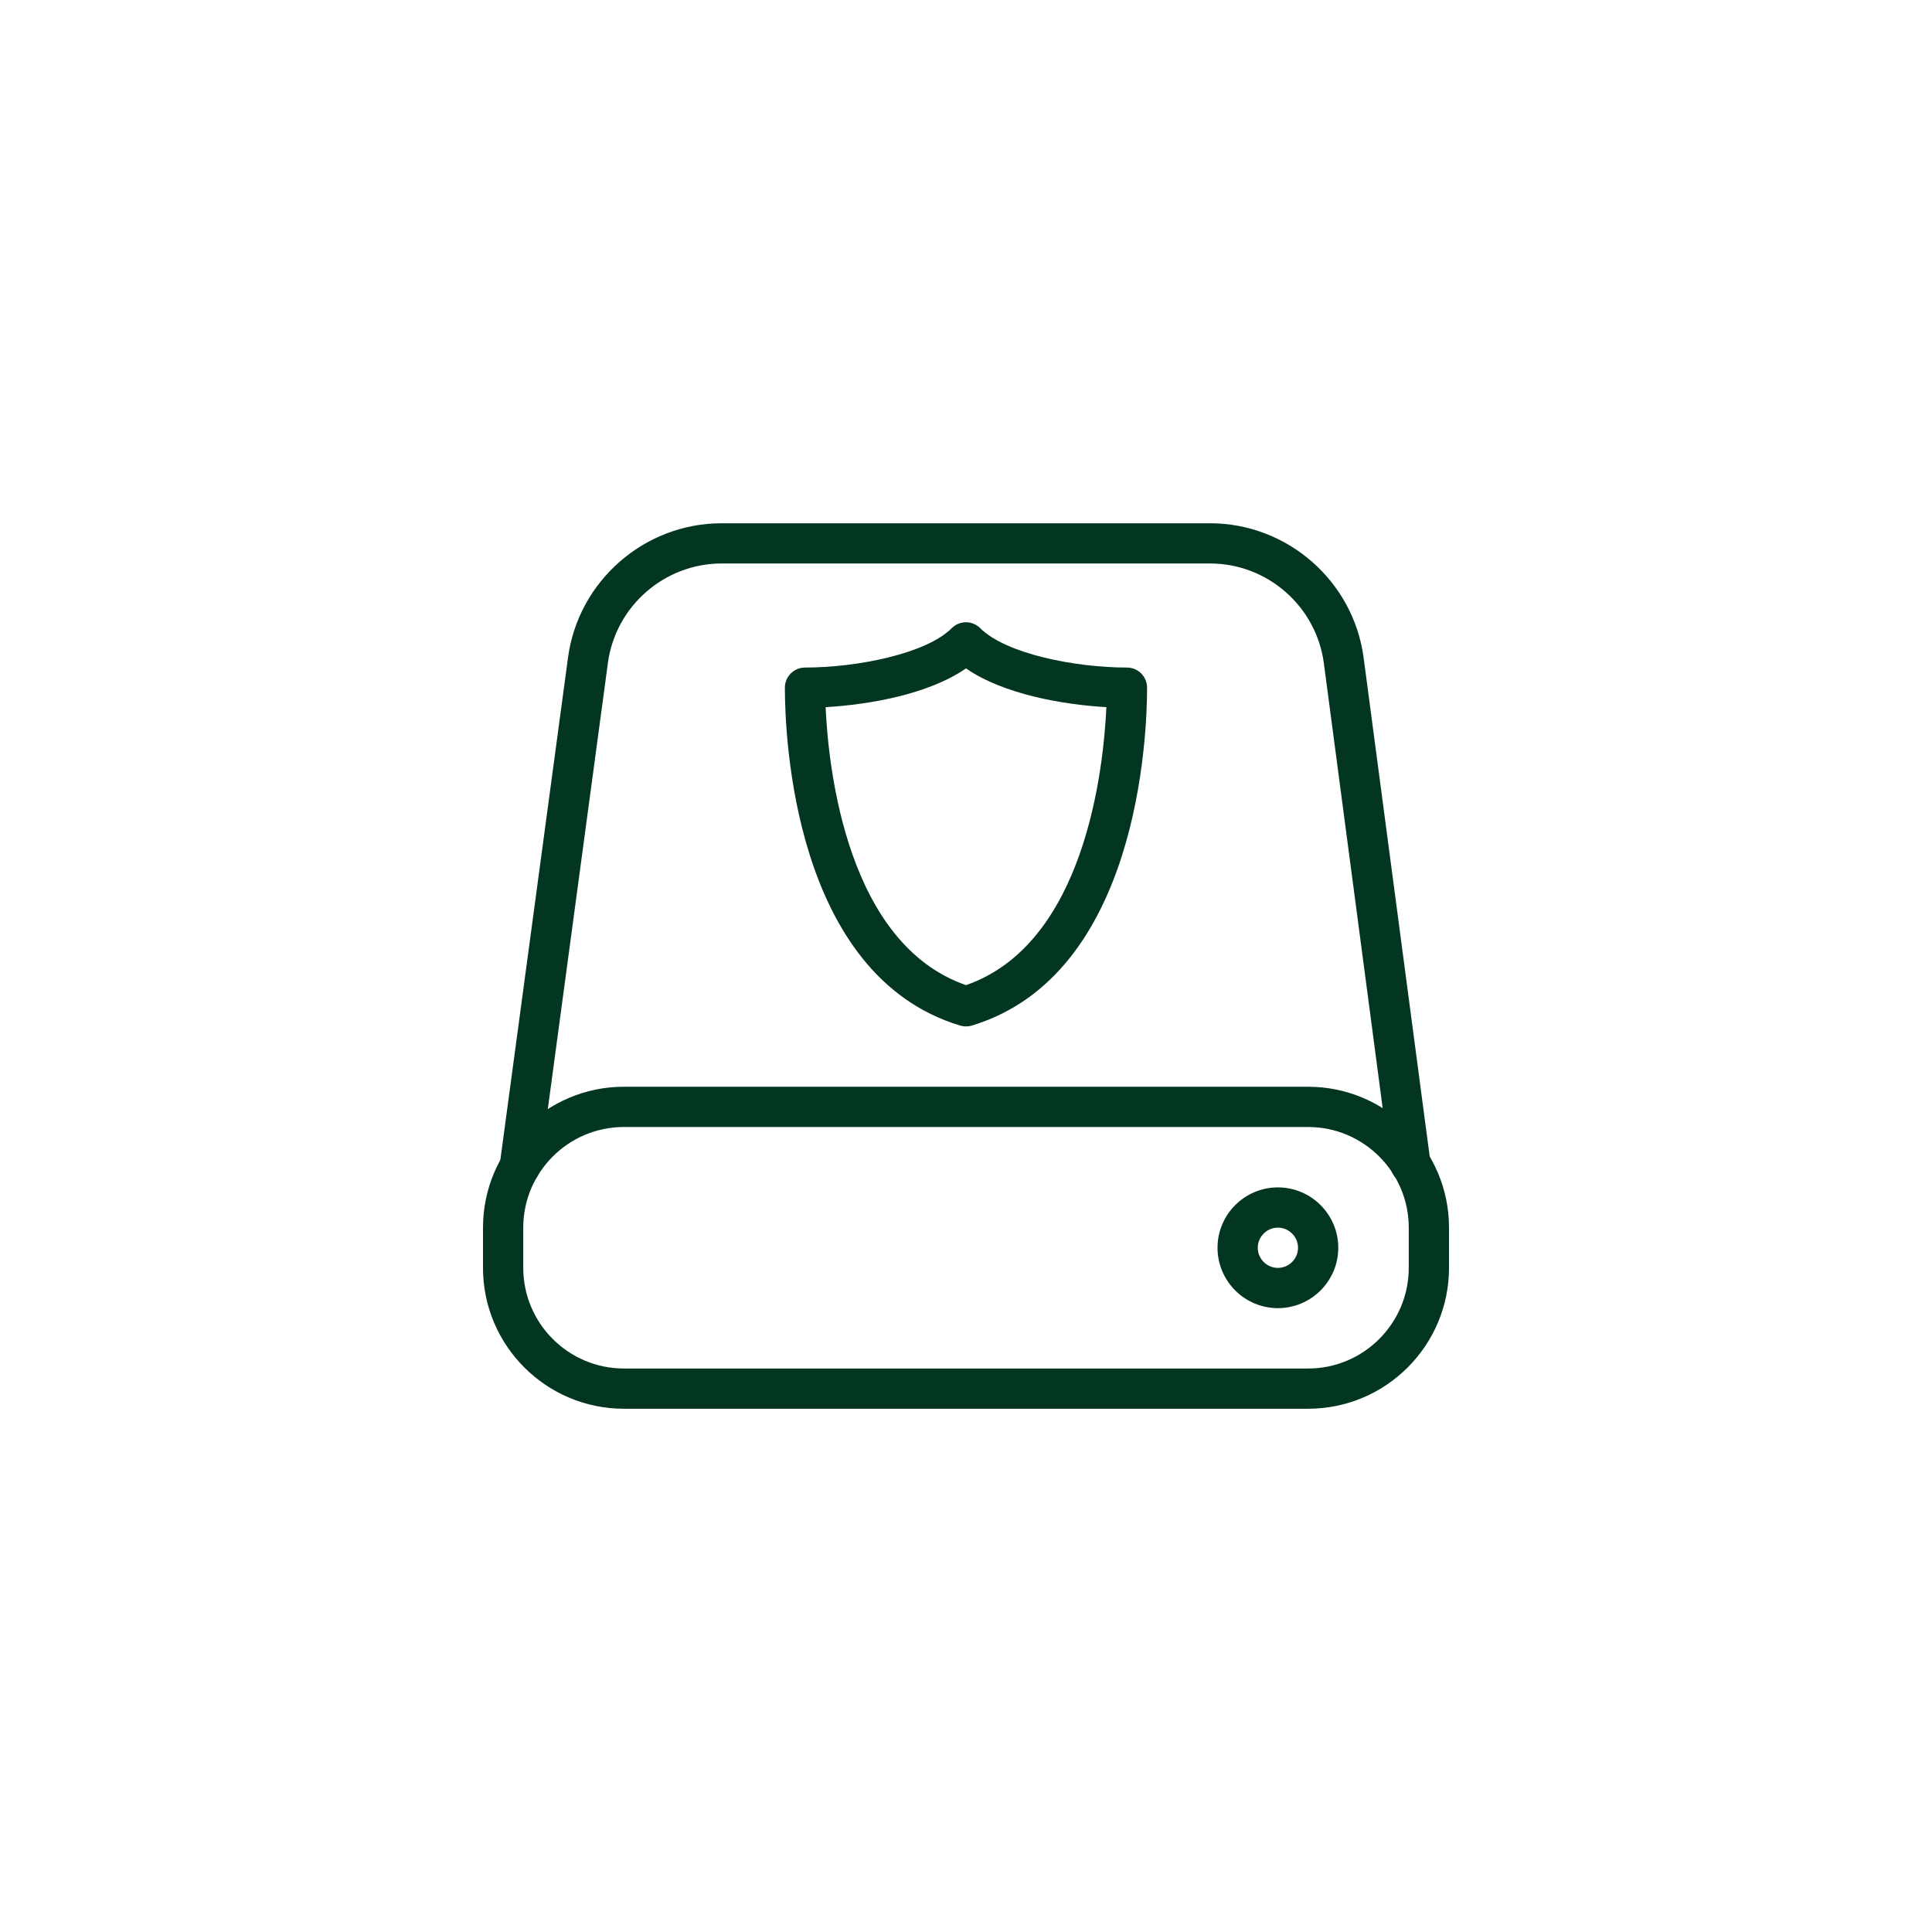
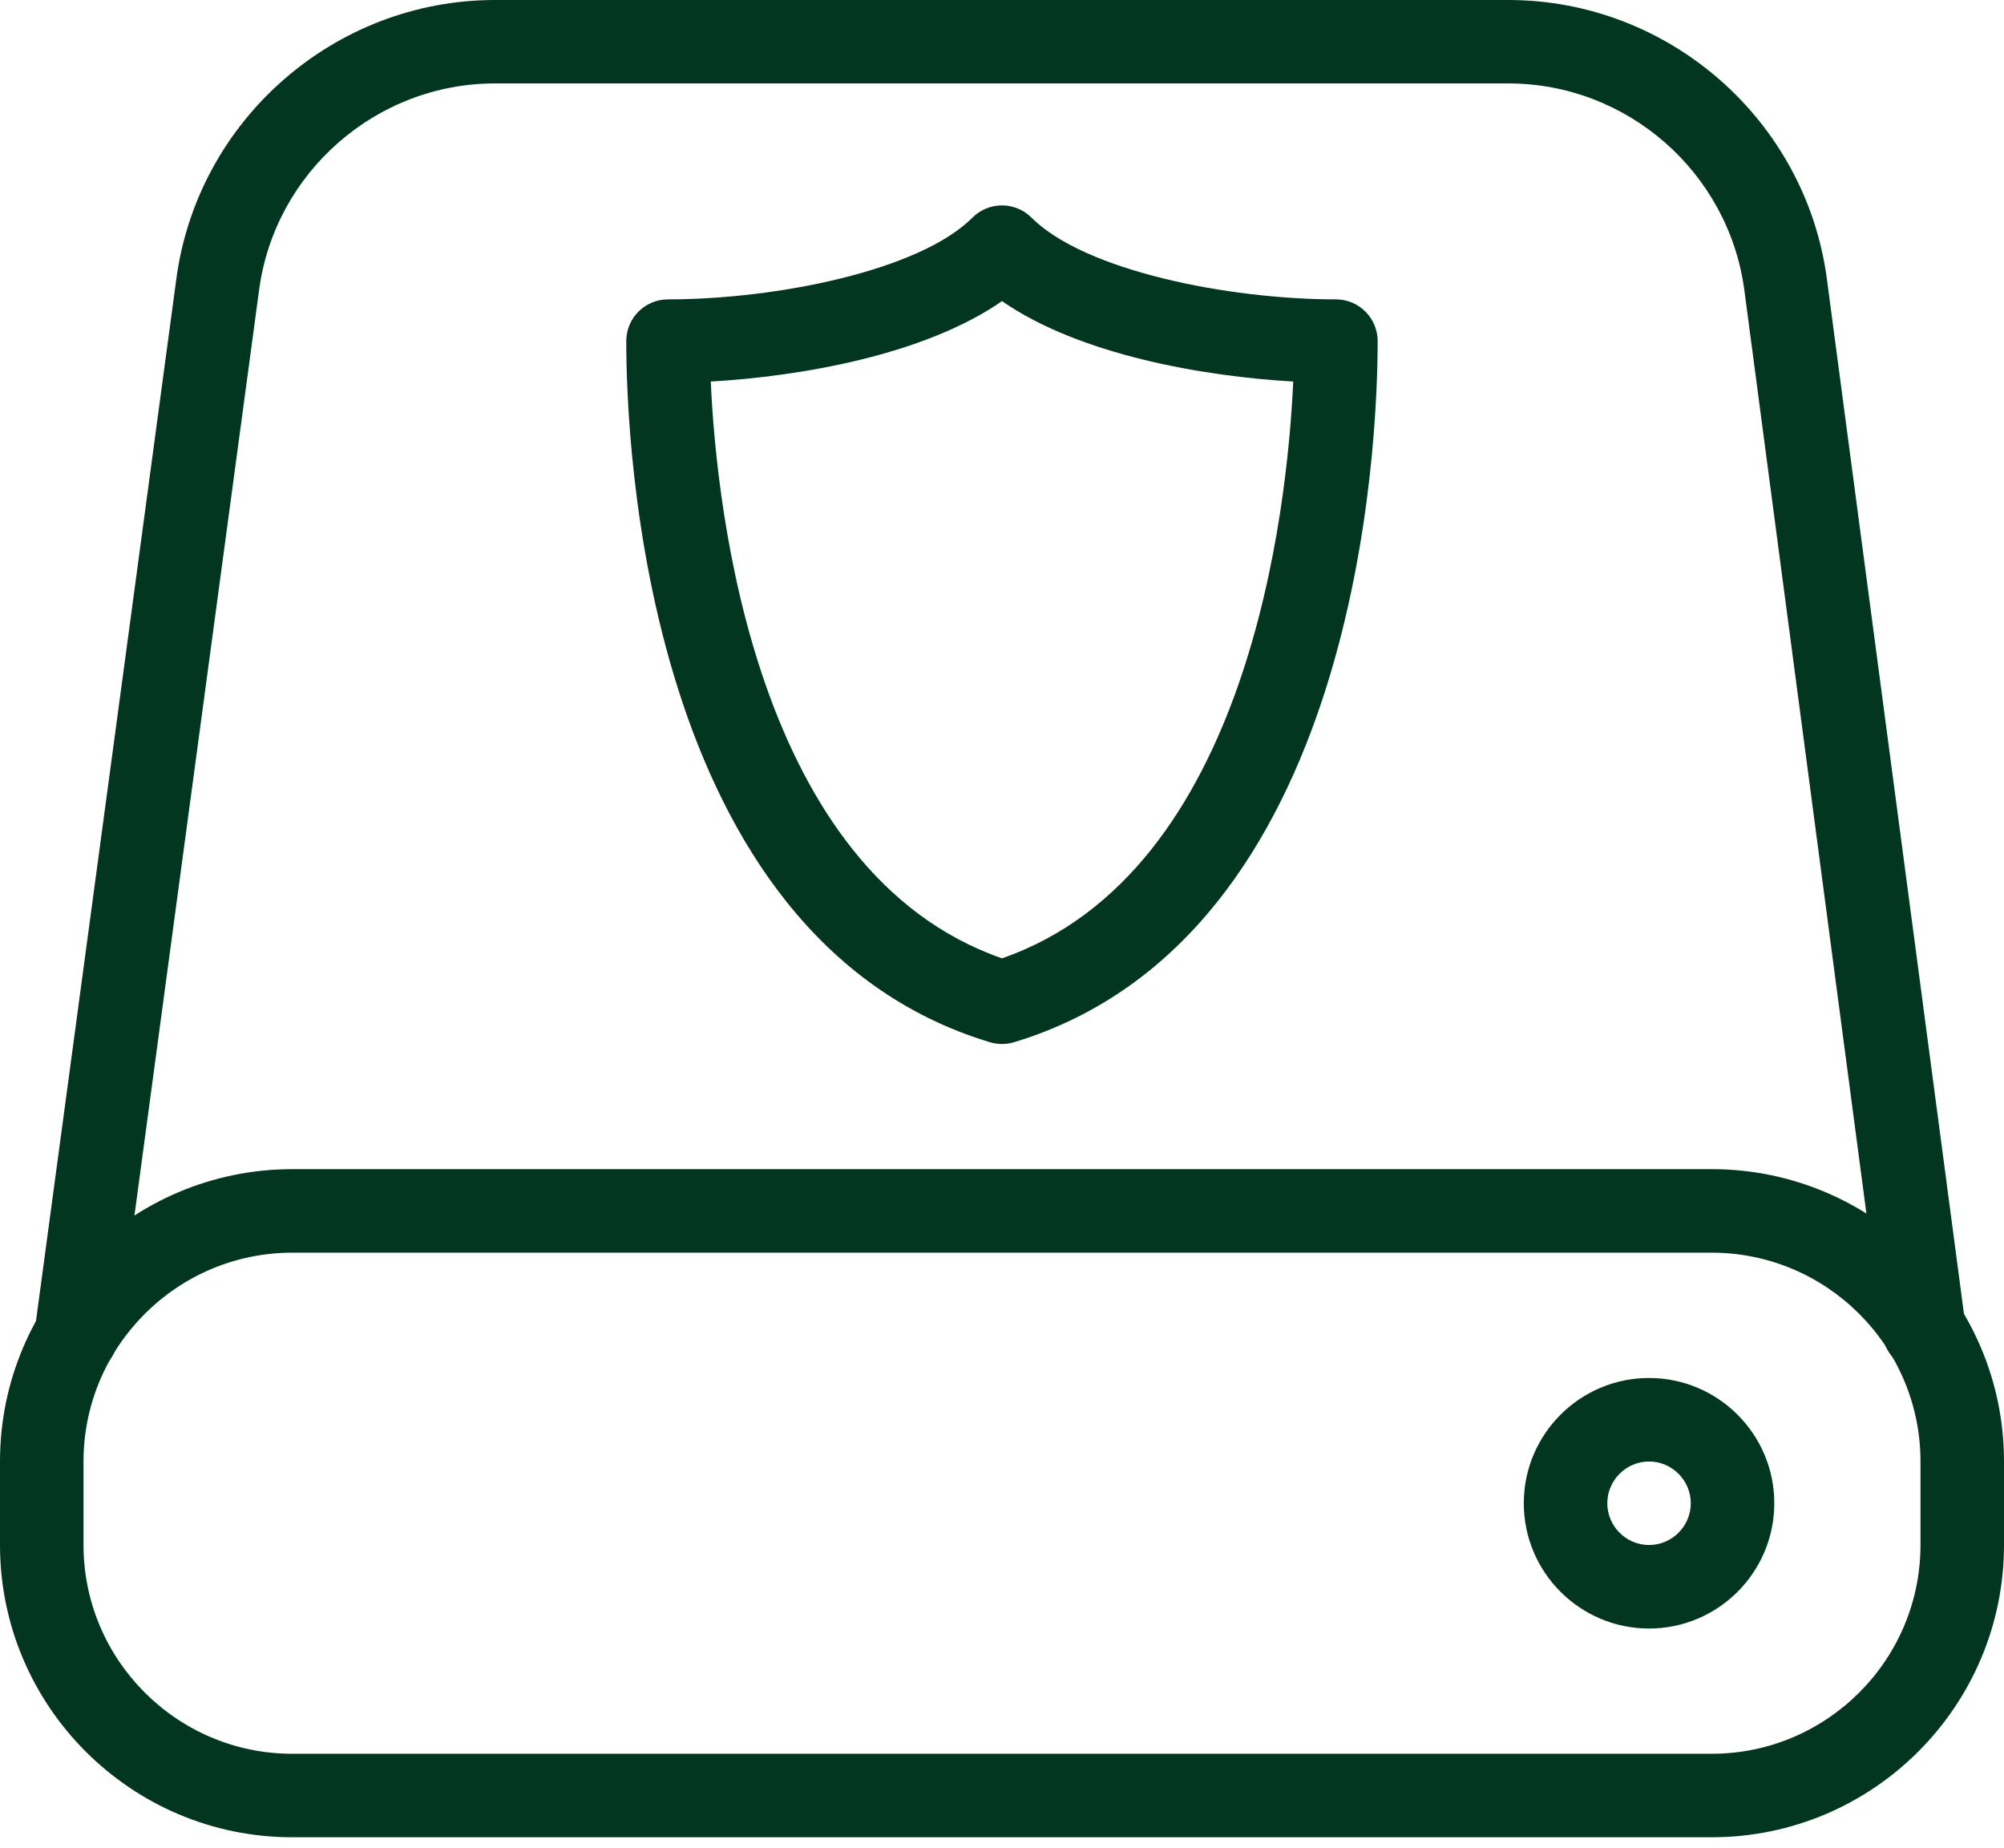
- <svg xmlns="http://www.w3.org/2000/svg" viewBox="100 47 128 128" fill="none">
-   <path d="M186.667 140.333H141.333C136.187 140.333 132 136.147 132 131V128.333C132 123.187 136.187 119 141.333 119H186.667C191.814 119 196 123.187 196 128.333V131C196 136.147 191.814 140.333 186.667 140.333ZM141.333 121.667C137.659 121.667 134.667 124.659 134.667 128.333V131C134.667 134.675 137.659 137.667 141.333 137.667H186.667C190.341 137.667 193.333 134.675 193.333 131V128.333C193.333 124.659 190.341 121.667 186.667 121.667H141.333Z" fill="#023620" />
-   <path d="M184.664 133.668C182.458 133.668 180.664 131.874 180.664 129.668C180.664 127.462 182.458 125.668 184.664 125.668C186.87 125.668 188.664 127.462 188.664 129.668C188.664 131.874 186.87 133.668 184.664 133.668ZM184.664 128.335C183.931 128.335 183.331 128.935 183.331 129.668C183.331 130.401 183.931 131.001 184.664 131.001C185.397 131.001 185.997 130.401 185.997 129.668C185.997 128.935 185.397 128.335 184.664 128.335Z" fill="#023620" />
-   <path d="M134.436 125.63C134.377 125.63 134.318 125.625 134.257 125.619C133.529 125.521 133.017 124.849 133.113 124.118L137.633 90.563C138.316 85.492 142.689 81.668 147.806 81.668H180.169C185.3 81.668 189.673 85.503 190.345 90.585L194.764 123.943C194.86 124.671 194.348 125.343 193.614 125.441C192.876 125.535 192.217 125.023 192.118 124.291L187.708 90.935C187.206 87.172 183.972 84.332 180.171 84.332H147.806C144.02 84.332 140.782 87.164 140.276 90.916L135.756 124.471C135.665 125.149 135.094 125.63 134.436 125.63Z" fill="#023620" />
-   <path d="M164 115.003C163.869 115.003 163.739 114.985 163.613 114.947C152.557 111.606 152 95.713 152 92.561C152 91.825 152.597 91.227 153.333 91.227C156.781 91.227 161.363 90.313 163.056 88.617C163.576 88.097 164.421 88.097 164.941 88.617C166.637 90.313 171.219 91.227 174.664 91.227C175.4 91.227 175.997 91.825 175.997 92.561C175.997 95.713 175.437 111.603 164.384 114.947C164.261 114.985 164.131 115.003 164 115.003ZM154.699 93.851C154.885 97.955 156.12 109.531 164 112.268C171.88 109.532 173.112 97.955 173.301 93.851C170.486 93.689 166.501 93.017 164 91.283C161.501 93.017 157.517 93.689 154.699 93.851Z" fill="#023620" />
+ <svg xmlns="http://www.w3.org/2000/svg" width="64" height="59" viewBox="0 0 64 59" fill="none">
+   <path d="M54.667 58.665H9.333C4.187 58.665 0 54.479 0 49.332V46.665C0 41.519 4.187 37.332 9.333 37.332H54.667C59.814 37.332 64 41.519 64 46.665V49.332C64 54.479 59.814 58.665 54.667 58.665ZM9.333 39.999C5.659 39.999 2.667 42.991 2.667 46.665V49.332C2.667 53.007 5.659 55.999 9.333 55.999H54.667C58.341 55.999 61.333 53.007 61.333 49.332V46.665C61.333 42.991 58.341 39.999 54.667 39.999H9.333Z" fill="#023620" />
+   <path d="M52.664 52C50.458 52 48.664 50.206 48.664 48C48.664 45.794 50.458 44 52.664 44C54.87 44 56.664 45.794 56.664 48C56.664 50.206 54.87 52 52.664 52ZM52.664 46.667C51.931 46.667 51.331 47.267 51.331 48C51.331 48.733 51.931 49.333 52.664 49.333C53.397 49.333 53.997 48.733 53.997 48C53.997 47.267 53.397 46.667 52.664 46.667Z" fill="#023620" />
+   <path d="M2.436 43.962C2.377 43.962 2.318 43.957 2.257 43.951C1.529 43.853 1.017 43.181 1.113 42.45L5.633 8.895C6.316 3.824 10.689 0 15.806 0H48.169C53.3 0 57.673 3.835 58.345 8.917L62.764 42.275C62.861 43.003 62.348 43.675 61.614 43.773C60.877 43.867 60.217 43.355 60.118 42.623L55.708 9.267C55.206 5.504 51.972 2.664 48.171 2.664H15.806C12.02 2.664 8.782 5.496 8.276 9.248L3.756 42.803C3.665 43.481 3.094 43.962 2.436 43.962Z" fill="#023620" />
+   <path d="M32 33.335C31.869 33.335 31.739 33.317 31.613 33.279C20.557 29.938 20 14.045 20 10.893C20 10.157 20.597 9.559 21.333 9.559C24.781 9.559 29.363 8.645 31.056 6.949C31.576 6.429 32.421 6.429 32.941 6.949C34.637 8.645 39.219 9.559 42.664 9.559C43.4 9.559 43.997 10.157 43.997 10.893C43.997 14.045 43.437 29.935 32.384 33.279C32.261 33.317 32.131 33.335 32 33.335ZM22.699 12.183C22.885 16.287 24.12 27.863 32 30.6C39.88 27.864 41.112 16.287 41.301 12.183C38.486 12.021 34.501 11.349 32 9.615C29.501 11.349 25.517 12.021 22.699 12.183Z" fill="#023620" />
</svg>
